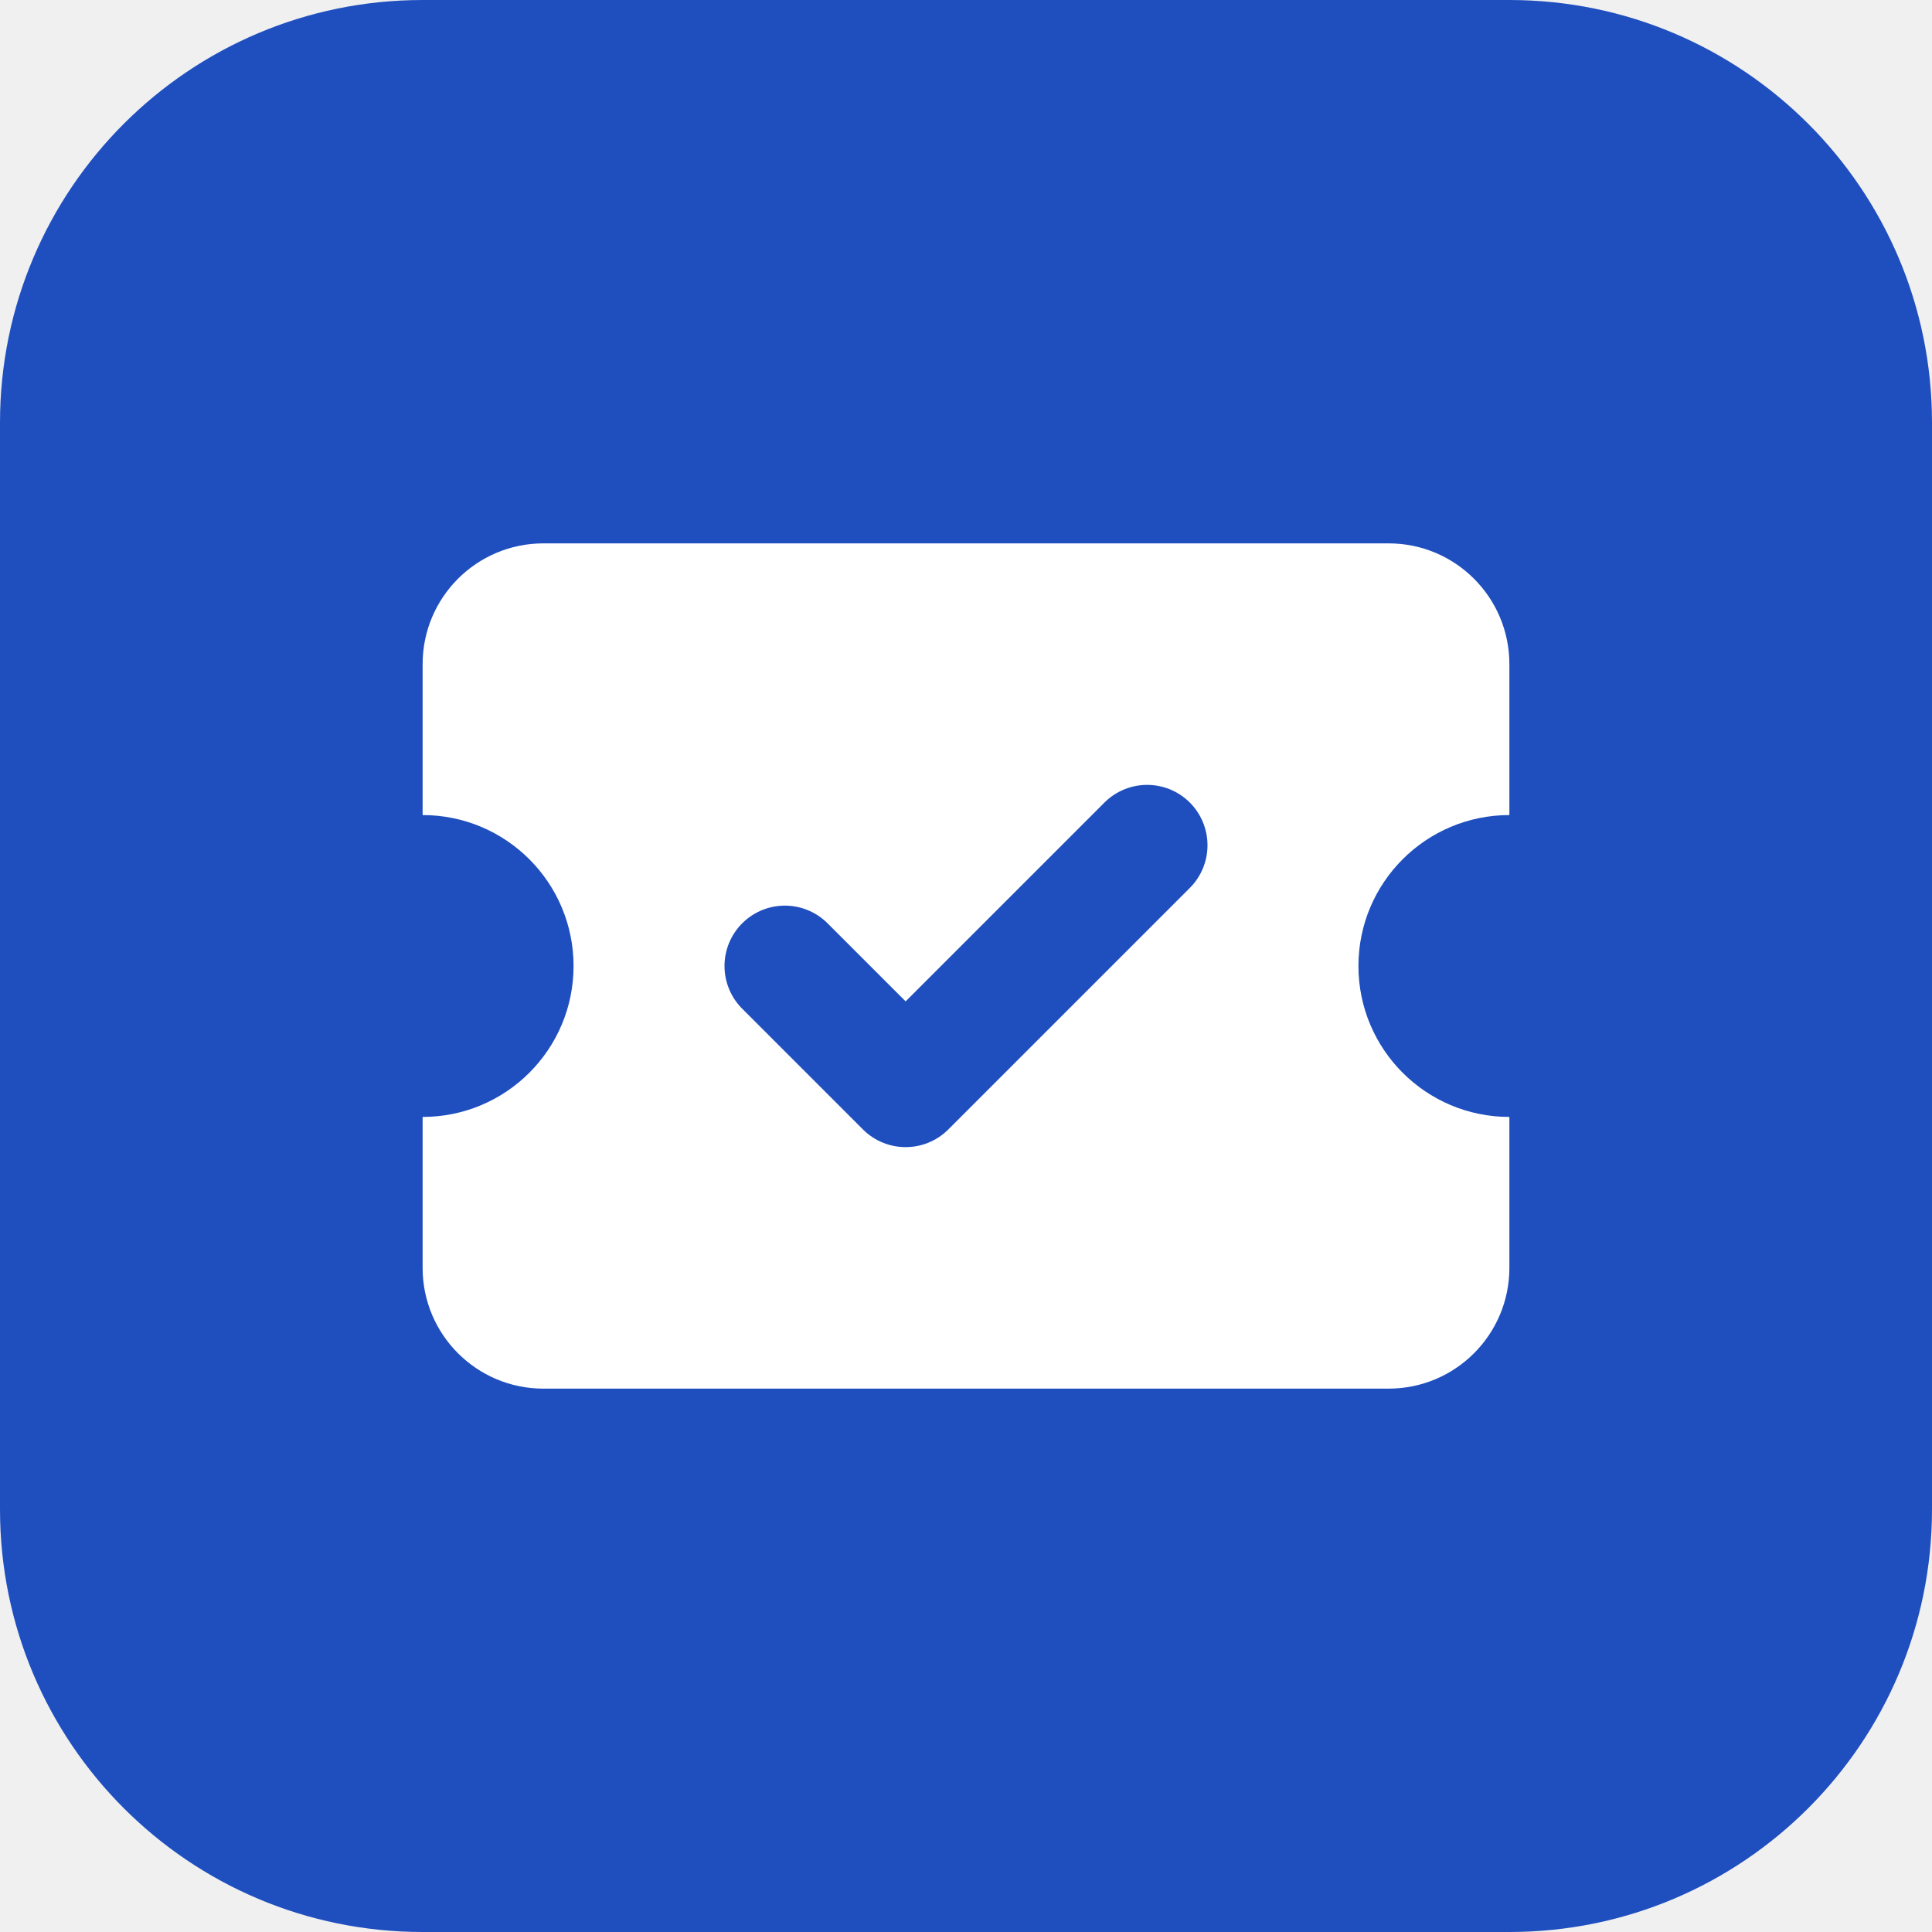
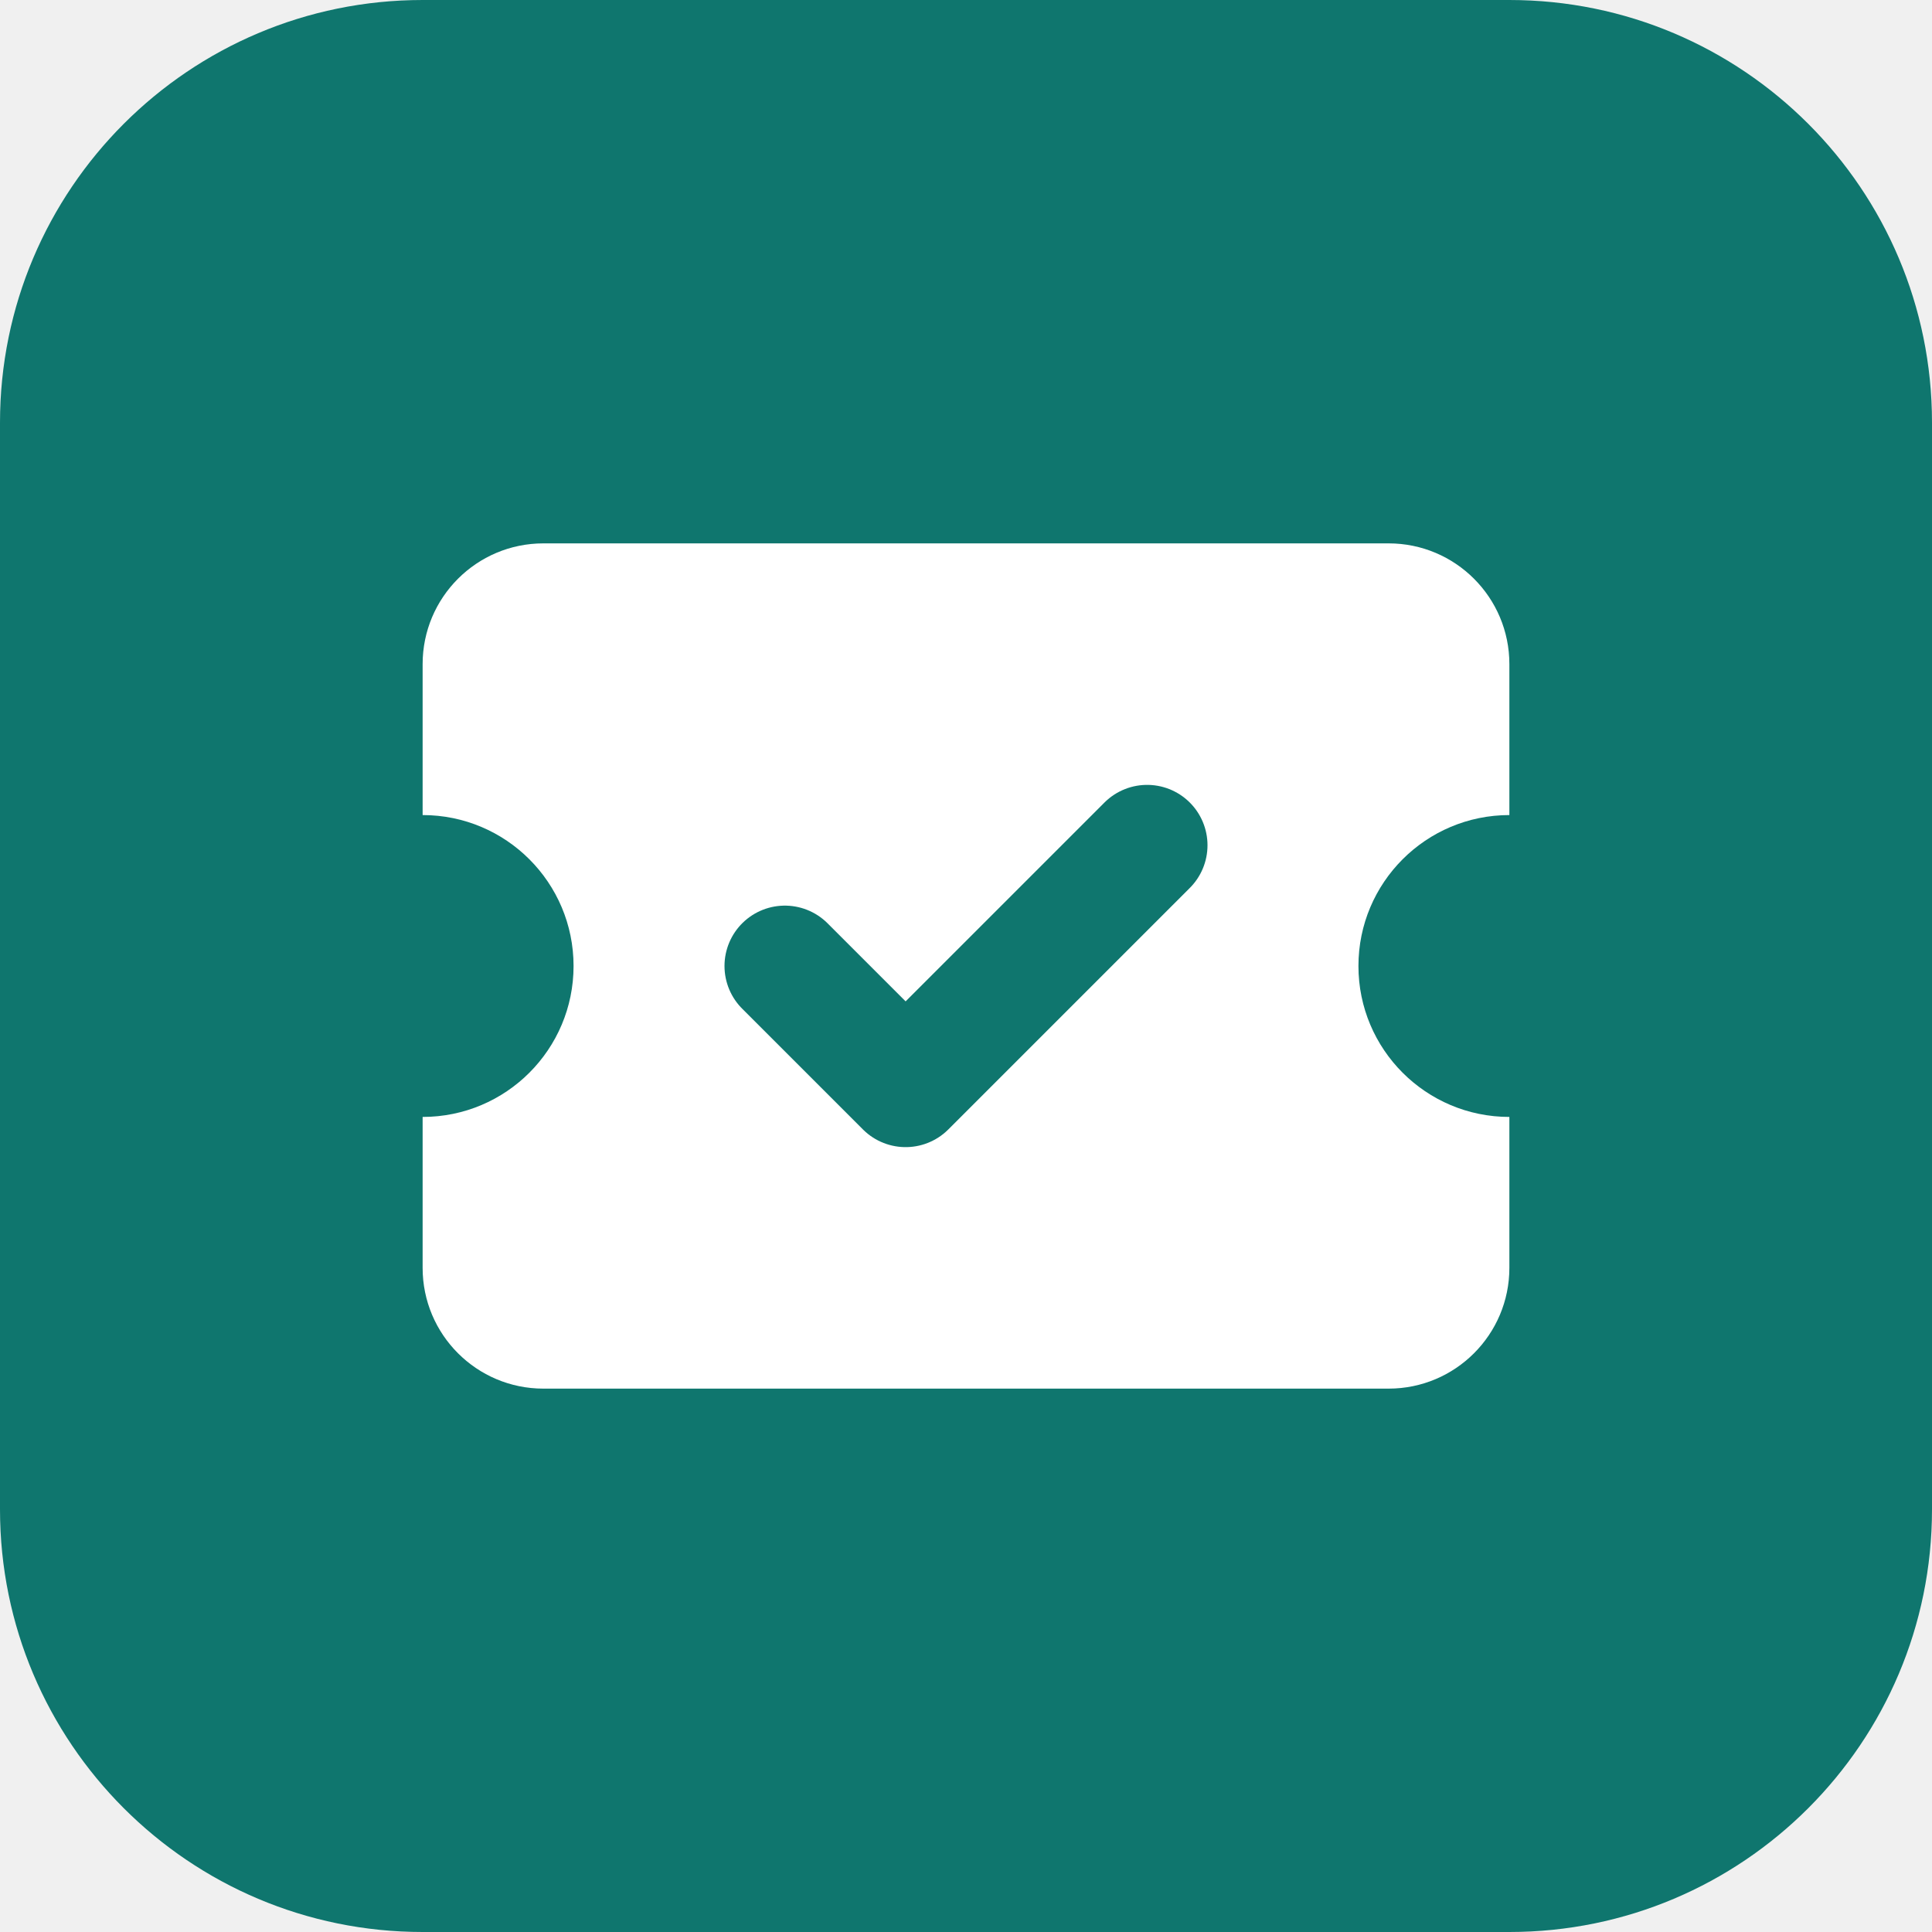
<svg xmlns="http://www.w3.org/2000/svg" viewBox="0 0 64 64">
-   <rect width="64" height="64" rx="14" fill="#1f4fbf" />
+   <rect width="64" height="64" rx="14" fill="#0f766e" />
  <path d="M14 22a4 4 0 0 1 4-4h28a4 4 0 0 1 4 4v5a5 5 0 0 0 0 10v5a4 4 0 0 1-4 4H18a4 4 0 0 1-4-4v-5a5 5 0 0 0 0-10z" fill="#fff" />
-   <path d="M26 32l4 4 8-8" stroke="#1f4fbf" stroke-width="4" fill="none" stroke-linecap="round" stroke-linejoin="round" />
+   <path d="M26 32l4 4 8-8" stroke="#0f766e" stroke-width="4" fill="none" stroke-linecap="round" stroke-linejoin="round" />
</svg>
